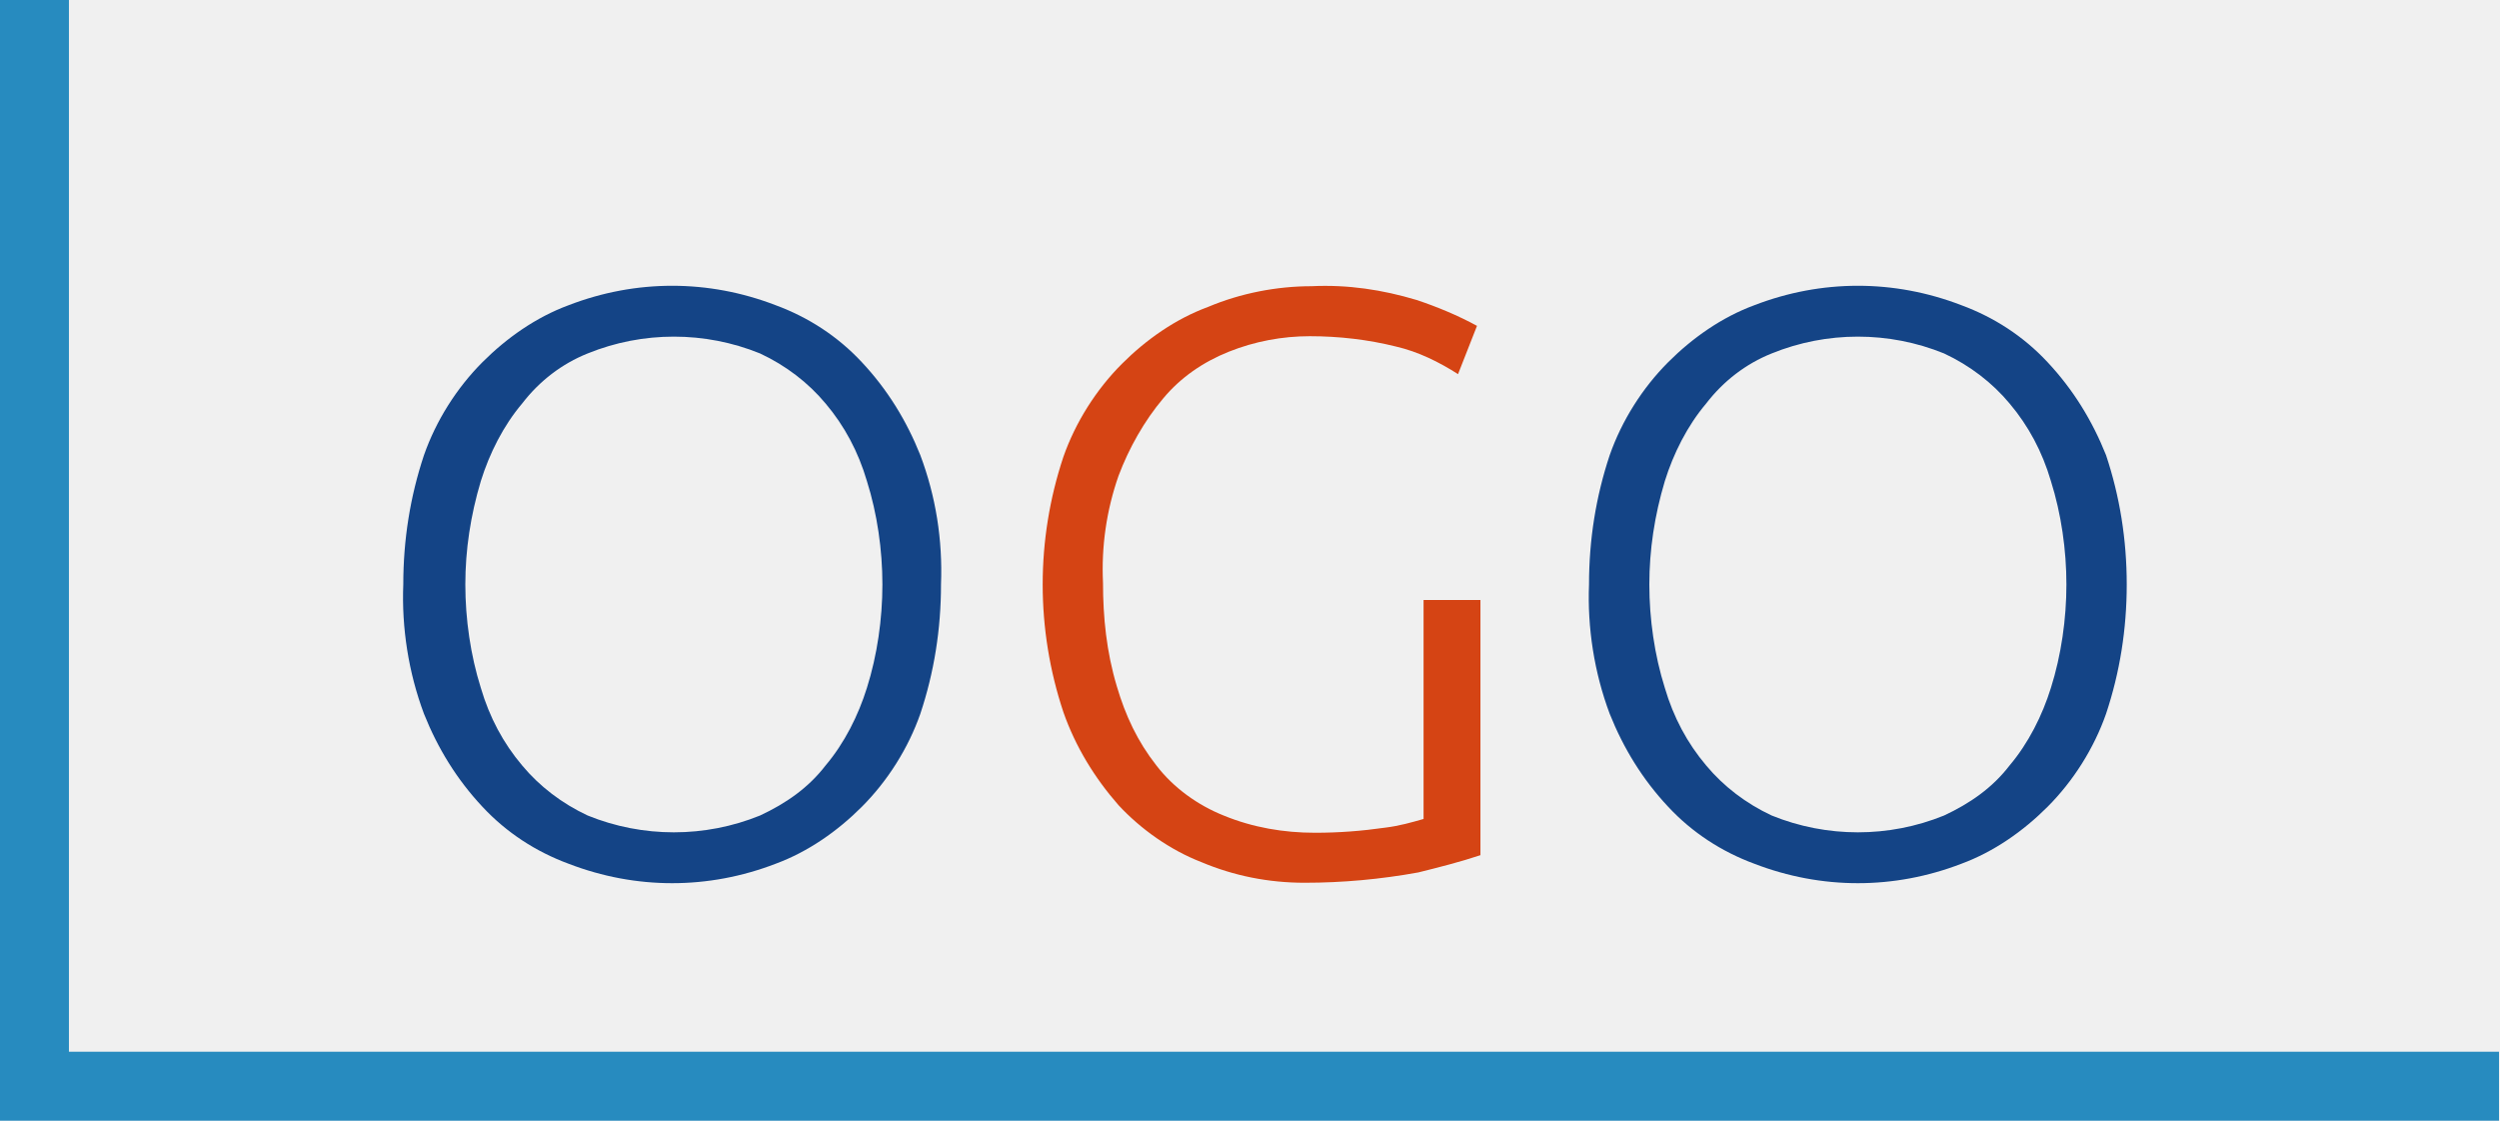
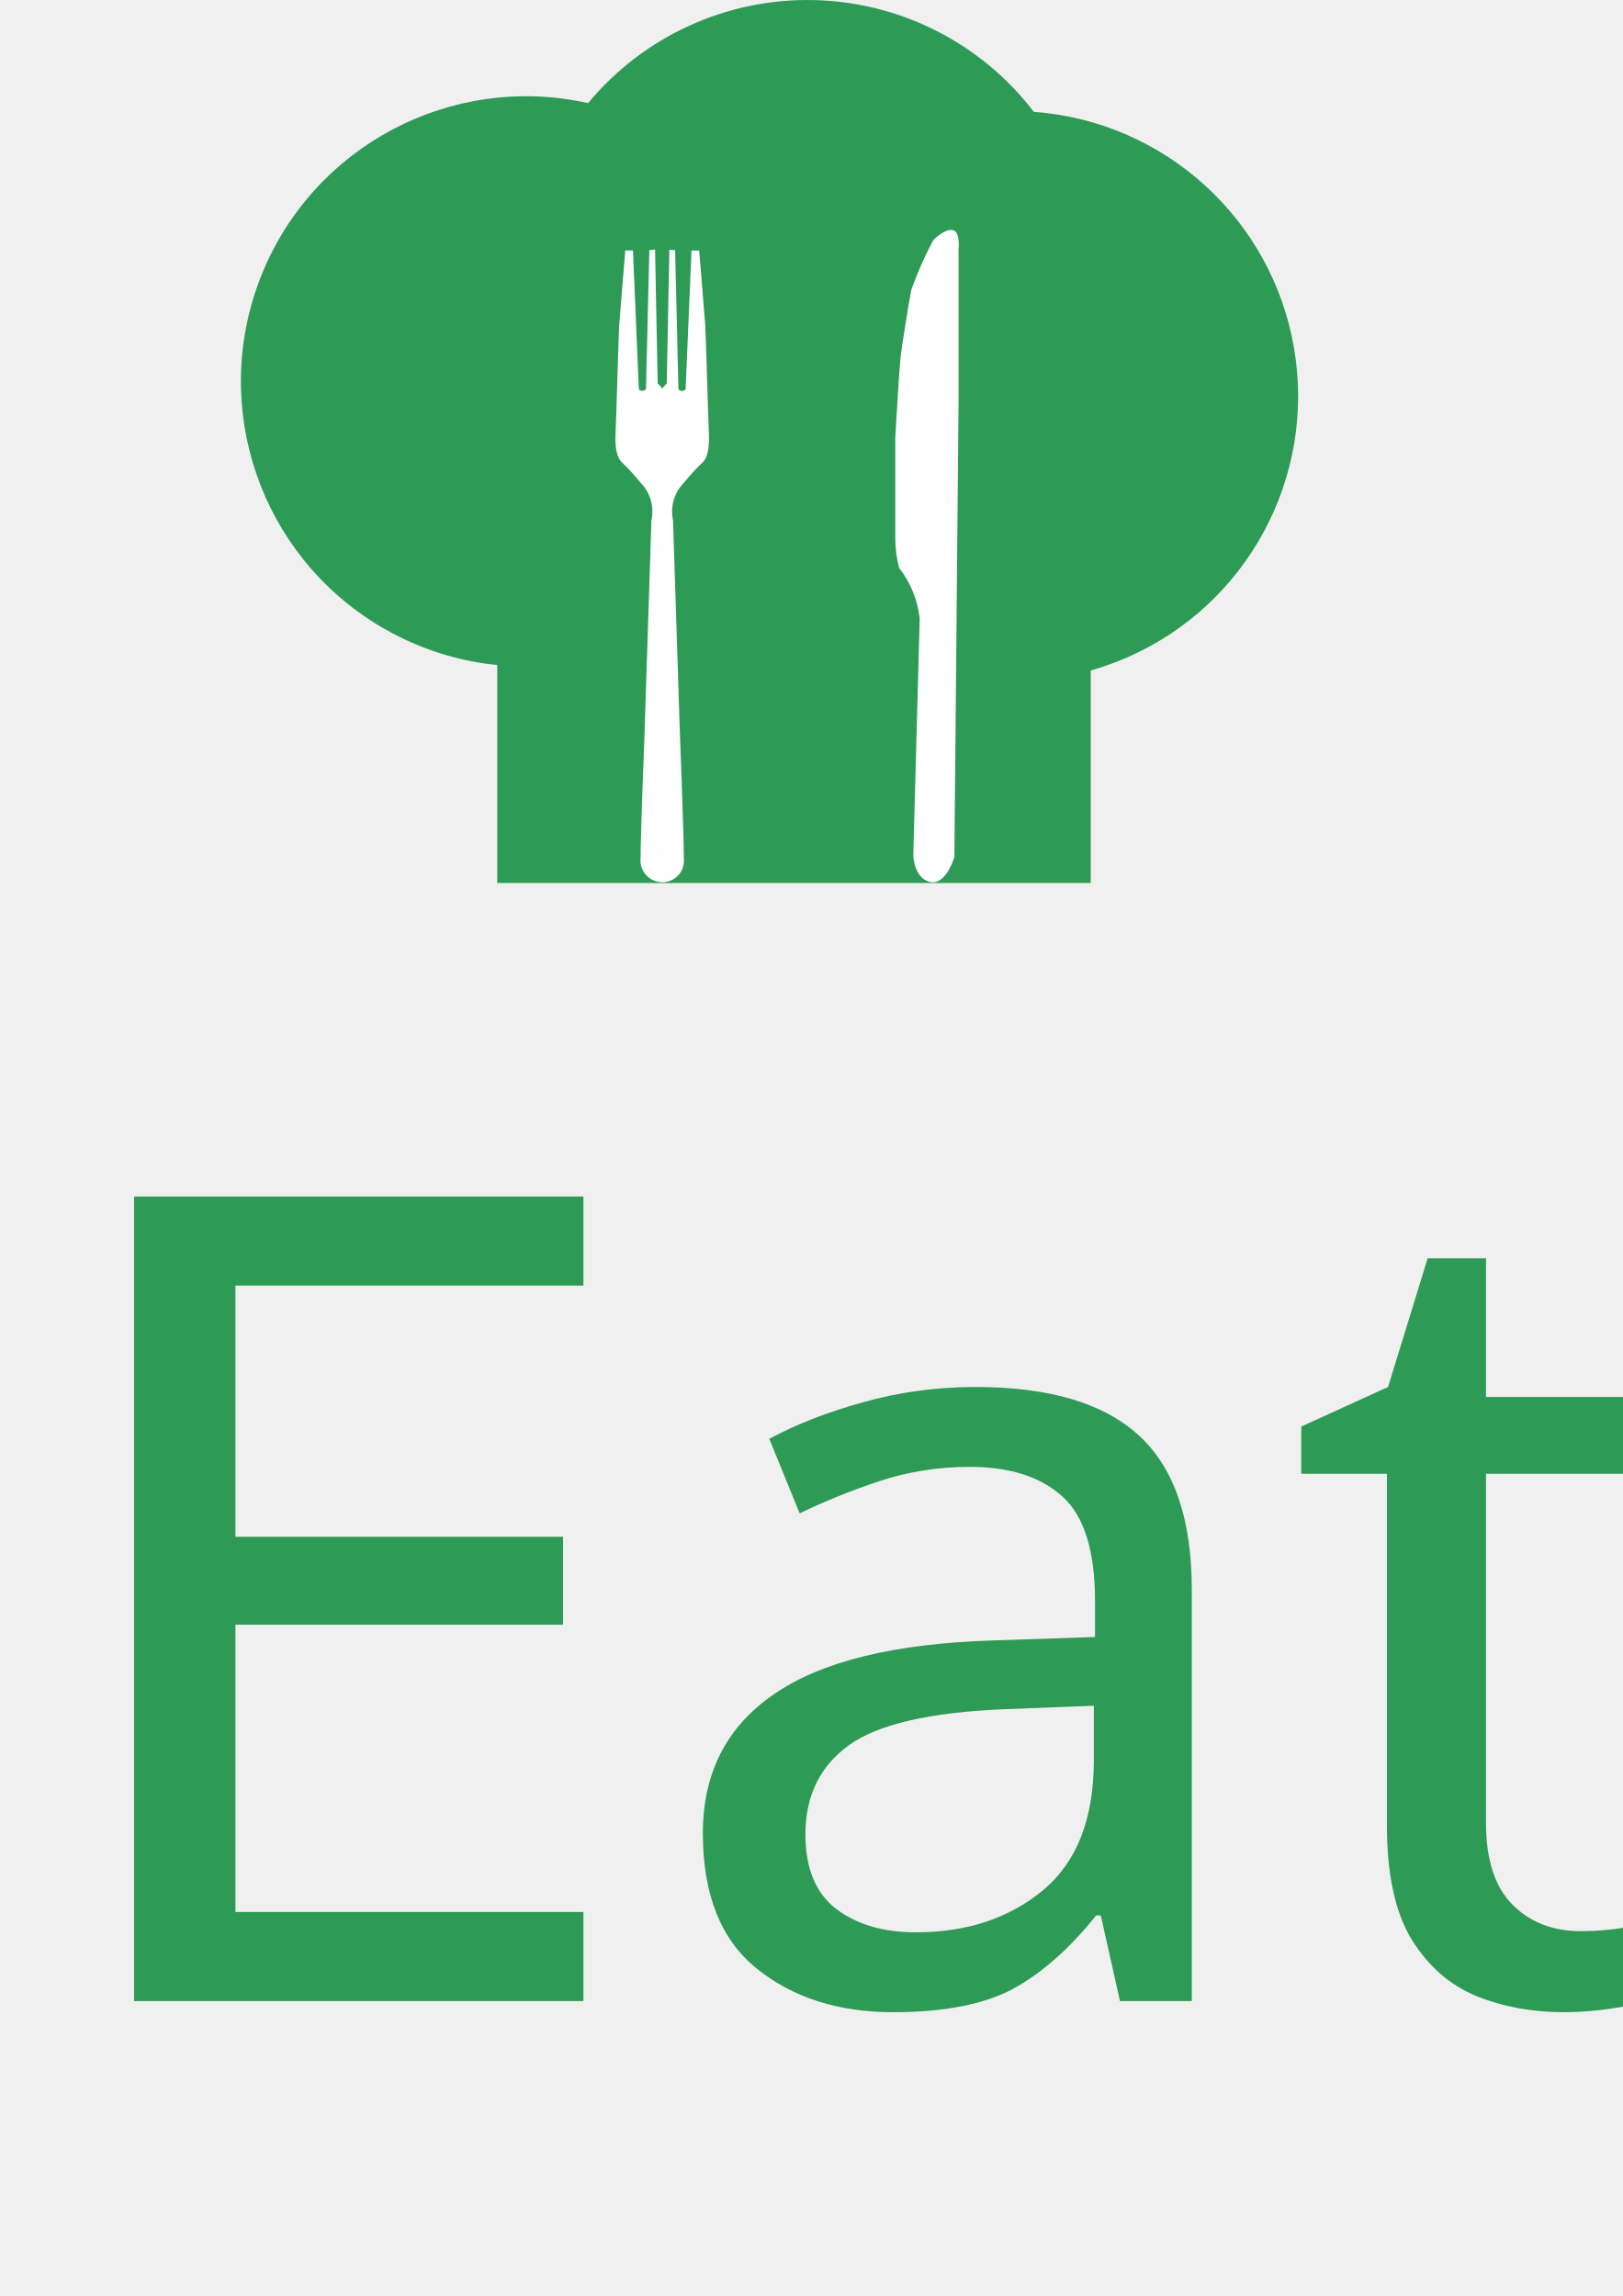
- <svg xmlns="http://www.w3.org/2000/svg" version="1.1" id="Calque_1" x="0px" y="0px" viewBox="0 0 145 65" style="enable-background:new 0 0 145 65;" xml:space="preserve">
-   <style type="text/css">
- 	.st0{fill:#144486;}
- 	.st1{fill:#D54414;}
- 	.st2{fill:#278BBF;}
- </style>
-   <path class="st0" d="M54.6,33.9c0,2.6-0.4,5.1-1.2,7.5c-0.7,2-1.9,3.9-3.4,5.4c-1.4,1.4-3.1,2.6-5,3.3c-3.9,1.5-8.1,1.5-12,0  c-1.9-0.7-3.6-1.8-5-3.3c-1.5-1.6-2.6-3.4-3.4-5.4c-0.9-2.4-1.3-5-1.2-7.5c0-2.6,0.4-5.1,1.2-7.5c0.7-2,1.9-3.9,3.4-5.4  c1.4-1.4,3.1-2.6,5-3.3c3.9-1.5,8.1-1.5,12,0c1.9,0.7,3.6,1.8,5,3.3c1.5,1.6,2.6,3.4,3.4,5.4C54.3,28.8,54.7,31.3,54.6,33.9z   M51.2,33.9c0-2-0.3-4.1-0.9-6c-0.5-1.7-1.3-3.2-2.4-4.5c-1-1.2-2.3-2.2-3.8-2.9c-3.2-1.3-6.8-1.3-10,0c-1.5,0.6-2.8,1.6-3.8,2.9  c-1.1,1.3-1.9,2.9-2.4,4.5c-0.6,2-0.9,4-0.9,6c0,2,0.3,4.1,0.9,6c0.5,1.7,1.3,3.2,2.4,4.5c1,1.2,2.3,2.2,3.8,2.9  c3.2,1.3,6.8,1.3,10,0c1.5-0.7,2.8-1.6,3.8-2.9c1.1-1.3,1.9-2.9,2.4-4.5C50.9,38,51.2,35.9,51.2,33.9z" />
-   <path class="st1" d="M82.6,34.8h3.3v14.8c-1.2,0.4-2.4,0.7-3.6,1c-2.2,0.4-4.4,0.6-6.6,0.6c-2.1,0-4.1-0.4-6-1.2  c-1.8-0.7-3.5-1.9-4.8-3.3c-1.4-1.6-2.5-3.4-3.2-5.4c-0.8-2.4-1.2-4.9-1.2-7.4c0-2.5,0.4-5,1.2-7.4c0.7-2,1.9-3.9,3.4-5.4  c1.4-1.4,3.1-2.6,5-3.3c1.9-0.8,4-1.2,6-1.2c2.1-0.1,4.1,0.2,6.1,0.8c1.2,0.4,2.4,0.9,3.5,1.5l-1.1,2.8c-1.1-0.7-2.3-1.3-3.6-1.6  c-1.6-0.4-3.3-0.6-5-0.6c-1.6,0-3.2,0.3-4.7,0.9c-1.5,0.6-2.8,1.5-3.8,2.7c-1.1,1.3-2,2.9-2.6,4.5c-0.7,2-1,4.1-0.9,6.2  c0,2,0.2,4,0.8,6c0.5,1.7,1.2,3.2,2.3,4.6c1,1.3,2.4,2.3,3.9,2.9c1.7,0.7,3.5,1,5.3,1c1.4,0,2.7-0.1,4.1-0.3  c0.8-0.1,1.5-0.3,2.2-0.5L82.6,34.8z" />
-   <path class="st0" d="M123.4,33.9c0,2.6-0.4,5.1-1.2,7.5c-0.7,2-1.9,3.9-3.4,5.4c-1.4,1.4-3.1,2.6-5,3.3c-3.9,1.5-8.1,1.5-12,0  c-1.9-0.7-3.6-1.8-5-3.3c-1.5-1.6-2.6-3.4-3.4-5.4c-0.9-2.4-1.3-5-1.2-7.5c0-2.6,0.4-5.1,1.2-7.5c0.7-2,1.9-3.9,3.4-5.4  c1.4-1.4,3.1-2.6,5-3.3c3.9-1.5,8.1-1.5,12,0c1.9,0.7,3.6,1.8,5,3.3c1.5,1.6,2.6,3.4,3.4,5.4C123,28.8,123.4,31.3,123.4,33.9z   M119.9,33.9c0-2-0.3-4.1-0.9-6c-0.5-1.7-1.3-3.2-2.4-4.5c-1-1.2-2.3-2.2-3.8-2.9c-3.2-1.3-6.8-1.3-10,0c-1.5,0.6-2.8,1.6-3.8,2.9  c-1.1,1.3-1.9,2.9-2.4,4.5c-0.6,2-0.9,4-0.9,6c0,2,0.3,4.1,0.9,6c0.5,1.7,1.3,3.2,2.4,4.5c1,1.2,2.3,2.2,3.8,2.9  c3.2,1.3,6.8,1.3,10,0c1.5-0.7,2.8-1.6,3.8-2.9c1.1-1.3,1.9-2.9,2.4-4.5C119.6,38,119.9,35.9,119.9,33.9z" />
-   <polyline class="st2" points="0,65 0,65 145,65 145,61 4,61 4,0 0,0 " />
+ <svg xmlns="http://www.w3.org/2000/svg" id="logo" width="66" height="93.416" viewBox="0 0 66 93.416">
+   <g id="Groupe_3" data-name="Groupe 3">
+     <rect id="Rectangle_73" data-name="Rectangle 73" width="24.145" height="15.526" transform="translate(20.228 20.4)" fill="#2d9b56" />
+     <path id="Tracé_4" data-name="Tracé 4" d="M303.007,372.112h0a11.593,11.593,0,0,0-18.133-.355h0a11.6,11.6,0,1,0,6.406,18.727h0a11.672,11.672,0,0,0,1.663.243,11.6,11.6,0,1,0,10.066-18.614Z" transform="translate(-260.949 -367.562)" fill="#2d9b56" />
+     <g id="couteau" transform="translate(36.422 9.354)">
+       <path id="couteau-2" data-name="couteau" d="M298.945,383.845V377.73s.091-.758-.248-.81-.784.418-.784.418a15.025,15.025,0,0,0-.889,2.012c-.1.5-.392,2.3-.444,2.8s-.209,3.214-.209,3.214v4.05a4.818,4.818,0,0,0,.157,1.255,4.049,4.049,0,0,1,.836,2.064c-.026,1.045-.261,9.642-.261,9.642s.026.914.679,1.071.993-1.019.993-1.019Z" transform="translate(-296.371 -376.916)" fill="#fff" />
+     </g>
+     <g id="fourchette" transform="translate(25.037 10.156)">
+       <g id="fourchette-2" data-name="fourchette" transform="translate(1.852)">
+         <path id="Tracé_5" data-name="Tracé 5" d="M286.89,403.457s.024,0,.064,0a.884.884,0,0,0,.814-.988c0-1.006-.155-4.931-.155-4.931l-.284-8.8a1.672,1.672,0,0,1,.439-1.531,9.171,9.171,0,0,1,.766-.836s.3-.2.255-1.147-.114-3.925-.156-4.506-.241-2.962-.241-2.962h-.312l-.239,5.64a.178.178,0,0,1-.292-.007l-.135-5.647-.234-.021-.106,5.441s-.368.361-.184.361" transform="translate(-286.838 -377.718)" fill="#fff" />
+       </g>
+       <path id="Tracé_6" data-name="Tracé 6" d="M286.89,403.457a.764.764,0,0,1-.137-.014.881.881,0,0,1-.742-.978c0-1.006.156-4.931.156-4.931l.284-8.8a1.674,1.674,0,0,0-.44-1.531,9.4,9.4,0,0,0-.765-.836s-.3-.2-.255-1.147.114-3.925.156-4.506.241-2.962.241-2.962h.312l.238,5.64a.179.179,0,0,0,.293-.007l.135-5.647.233-.021.107,5.441s.368.361.184.361" transform="translate(-284.987 -377.718)" fill="#fff" />
+     </g>
+     <text id="Eat_it" data-name="Eat’it" transform="translate(1 81.416)" fill="#2d9b56" font-size="45.839" font-family="Blugie">
+       <tspan x="0" y="0">Eat’it</tspan>
+     </text>
+   </g>
</svg>
